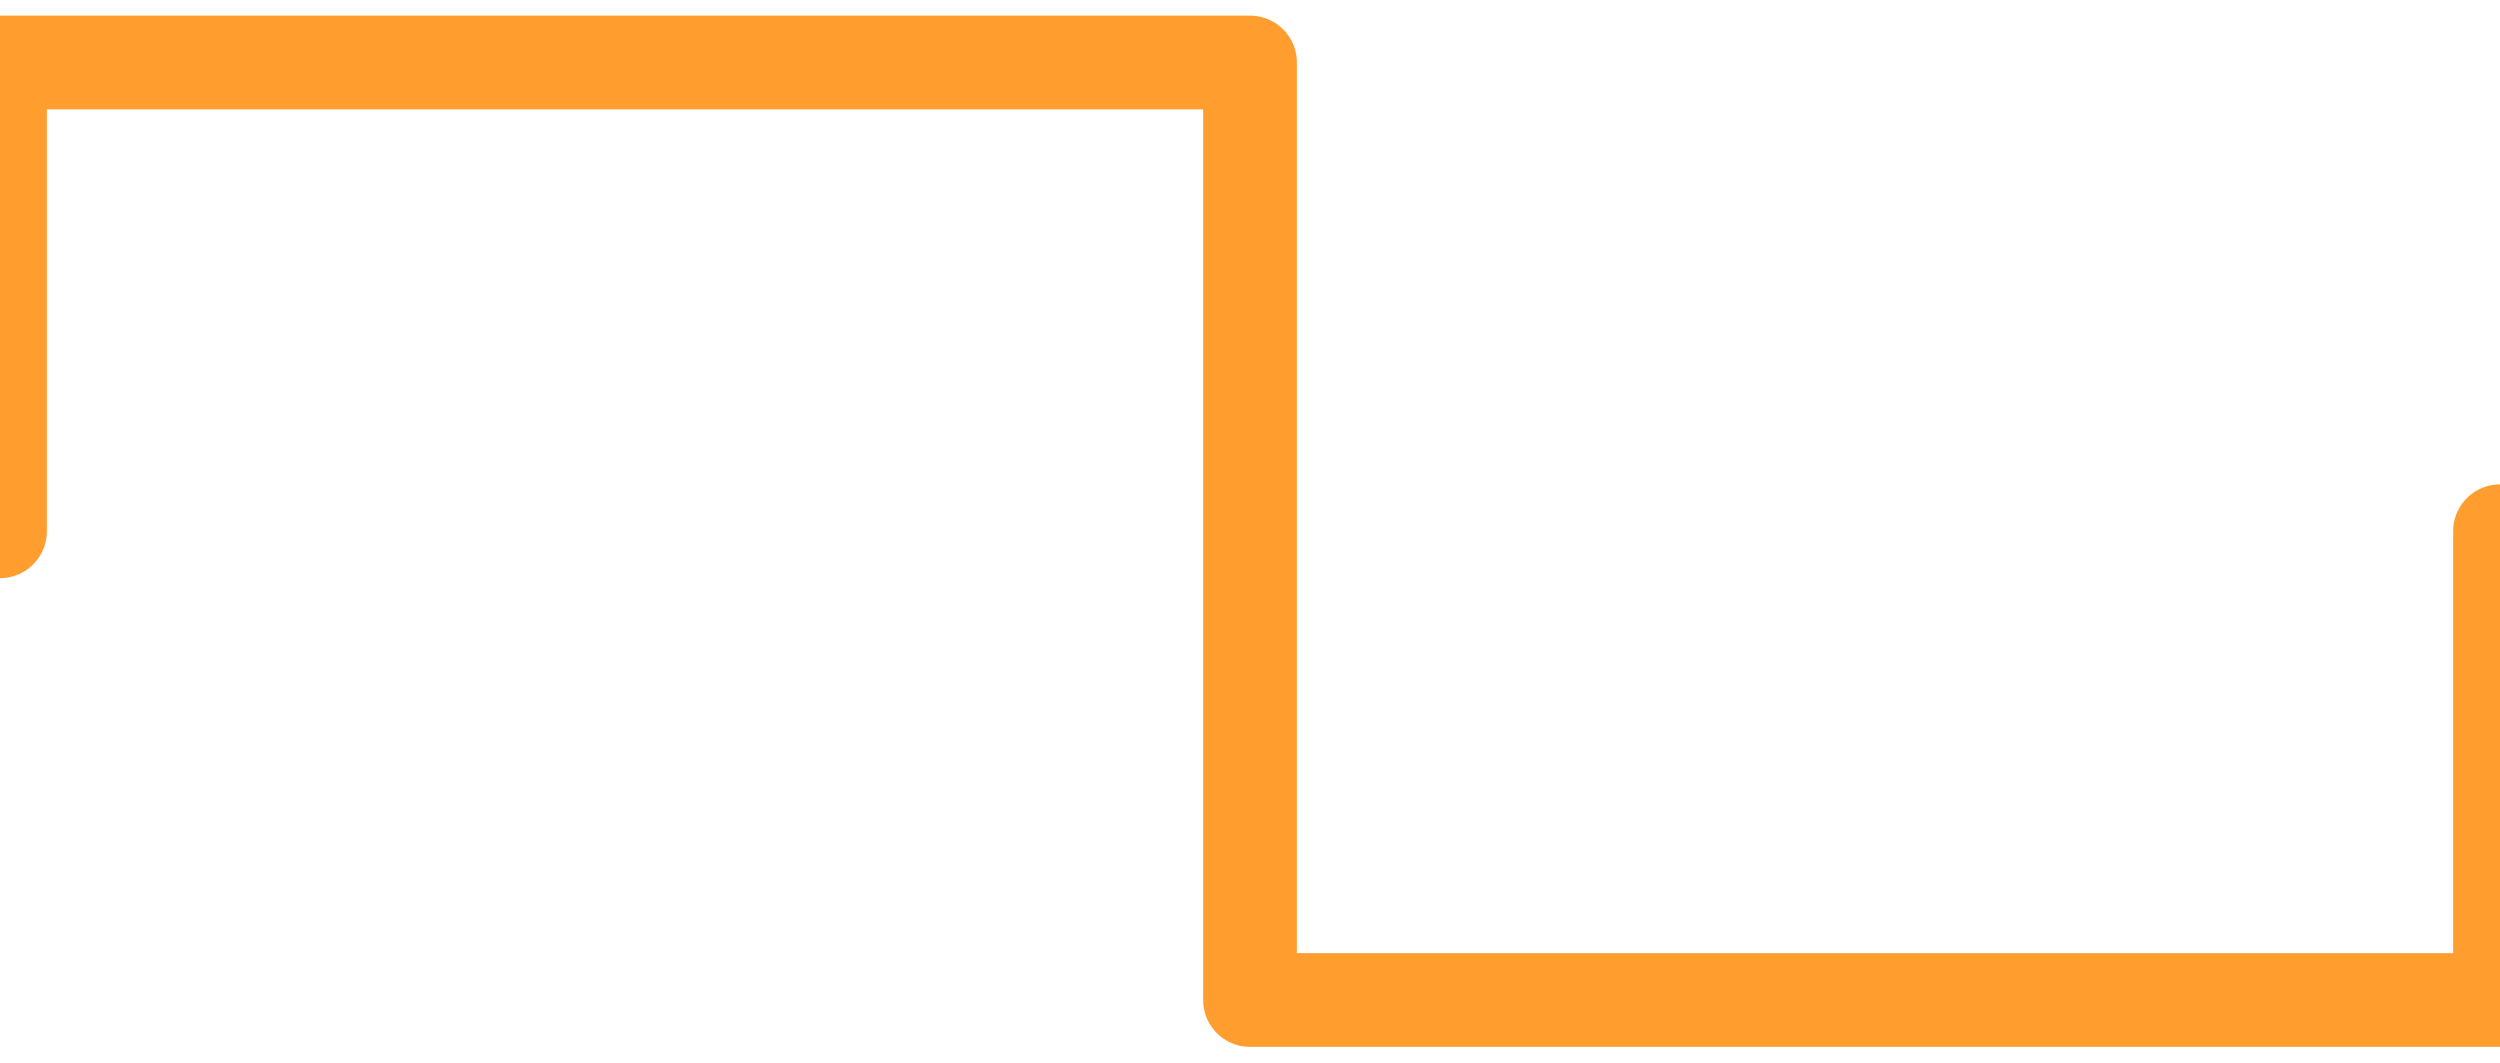
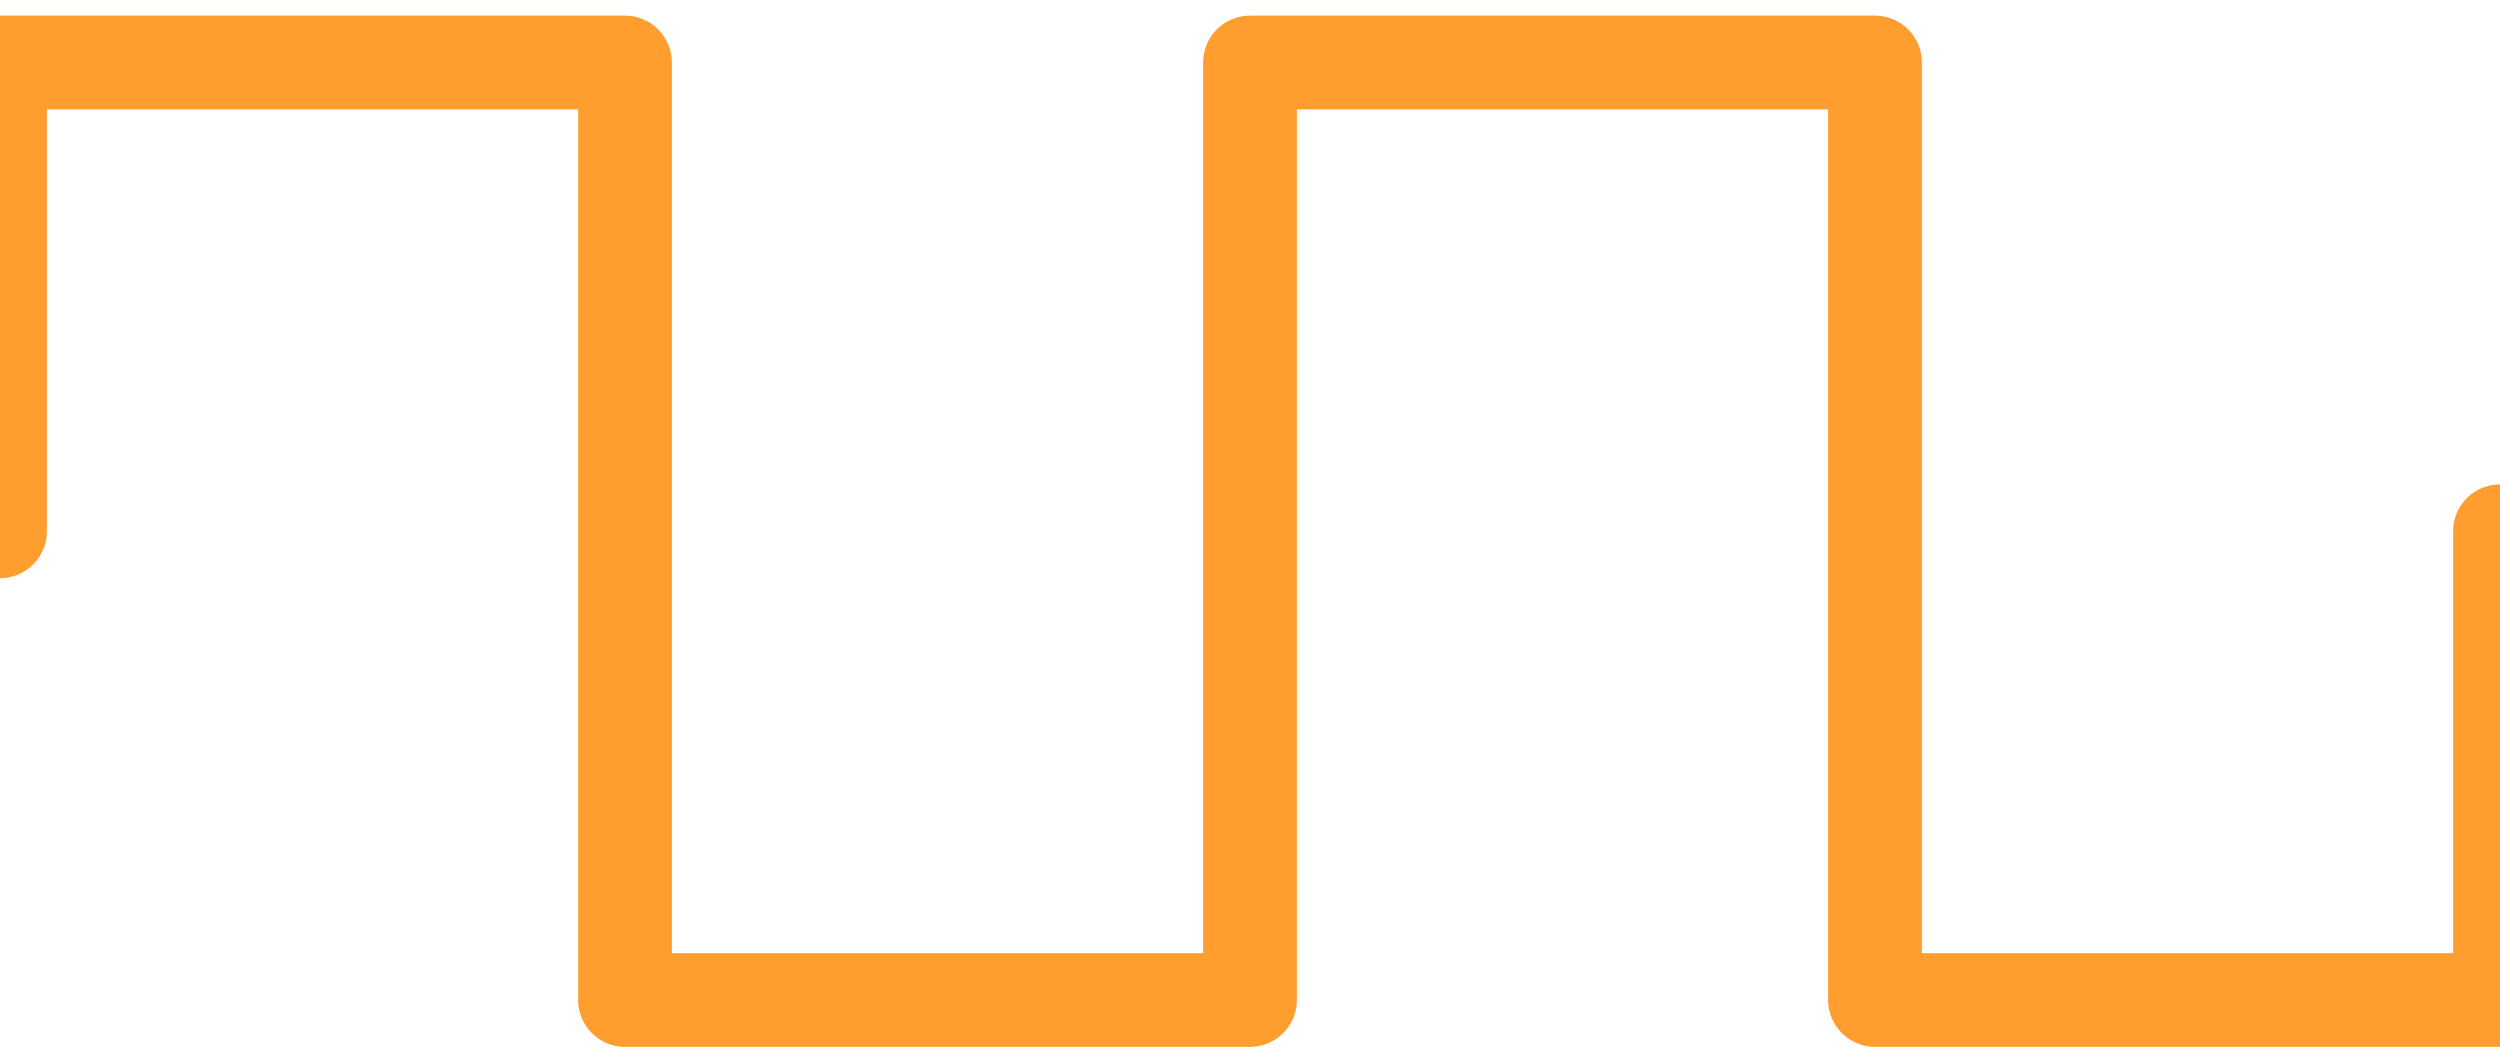
<svg xmlns="http://www.w3.org/2000/svg" width="80" height="34" viewBox="0 0 80 34" fill="none">
-   <path d="M 0 17 L 0 2 L 40 2 L 40 32 L 80 32 L 80 17" stroke="#FF9E2F" stroke-width="3" stroke-linecap="round" stroke-linejoin="round" />
+   <path d="M 0 17 L 0 2 L 20 2 L 20 32 L 40 32 L 40 2 L 60 2 L 60 32 L 80 32 L 80 17" stroke="#FF9E2F" stroke-width="3" stroke-linecap="round" stroke-linejoin="round" />
</svg>
